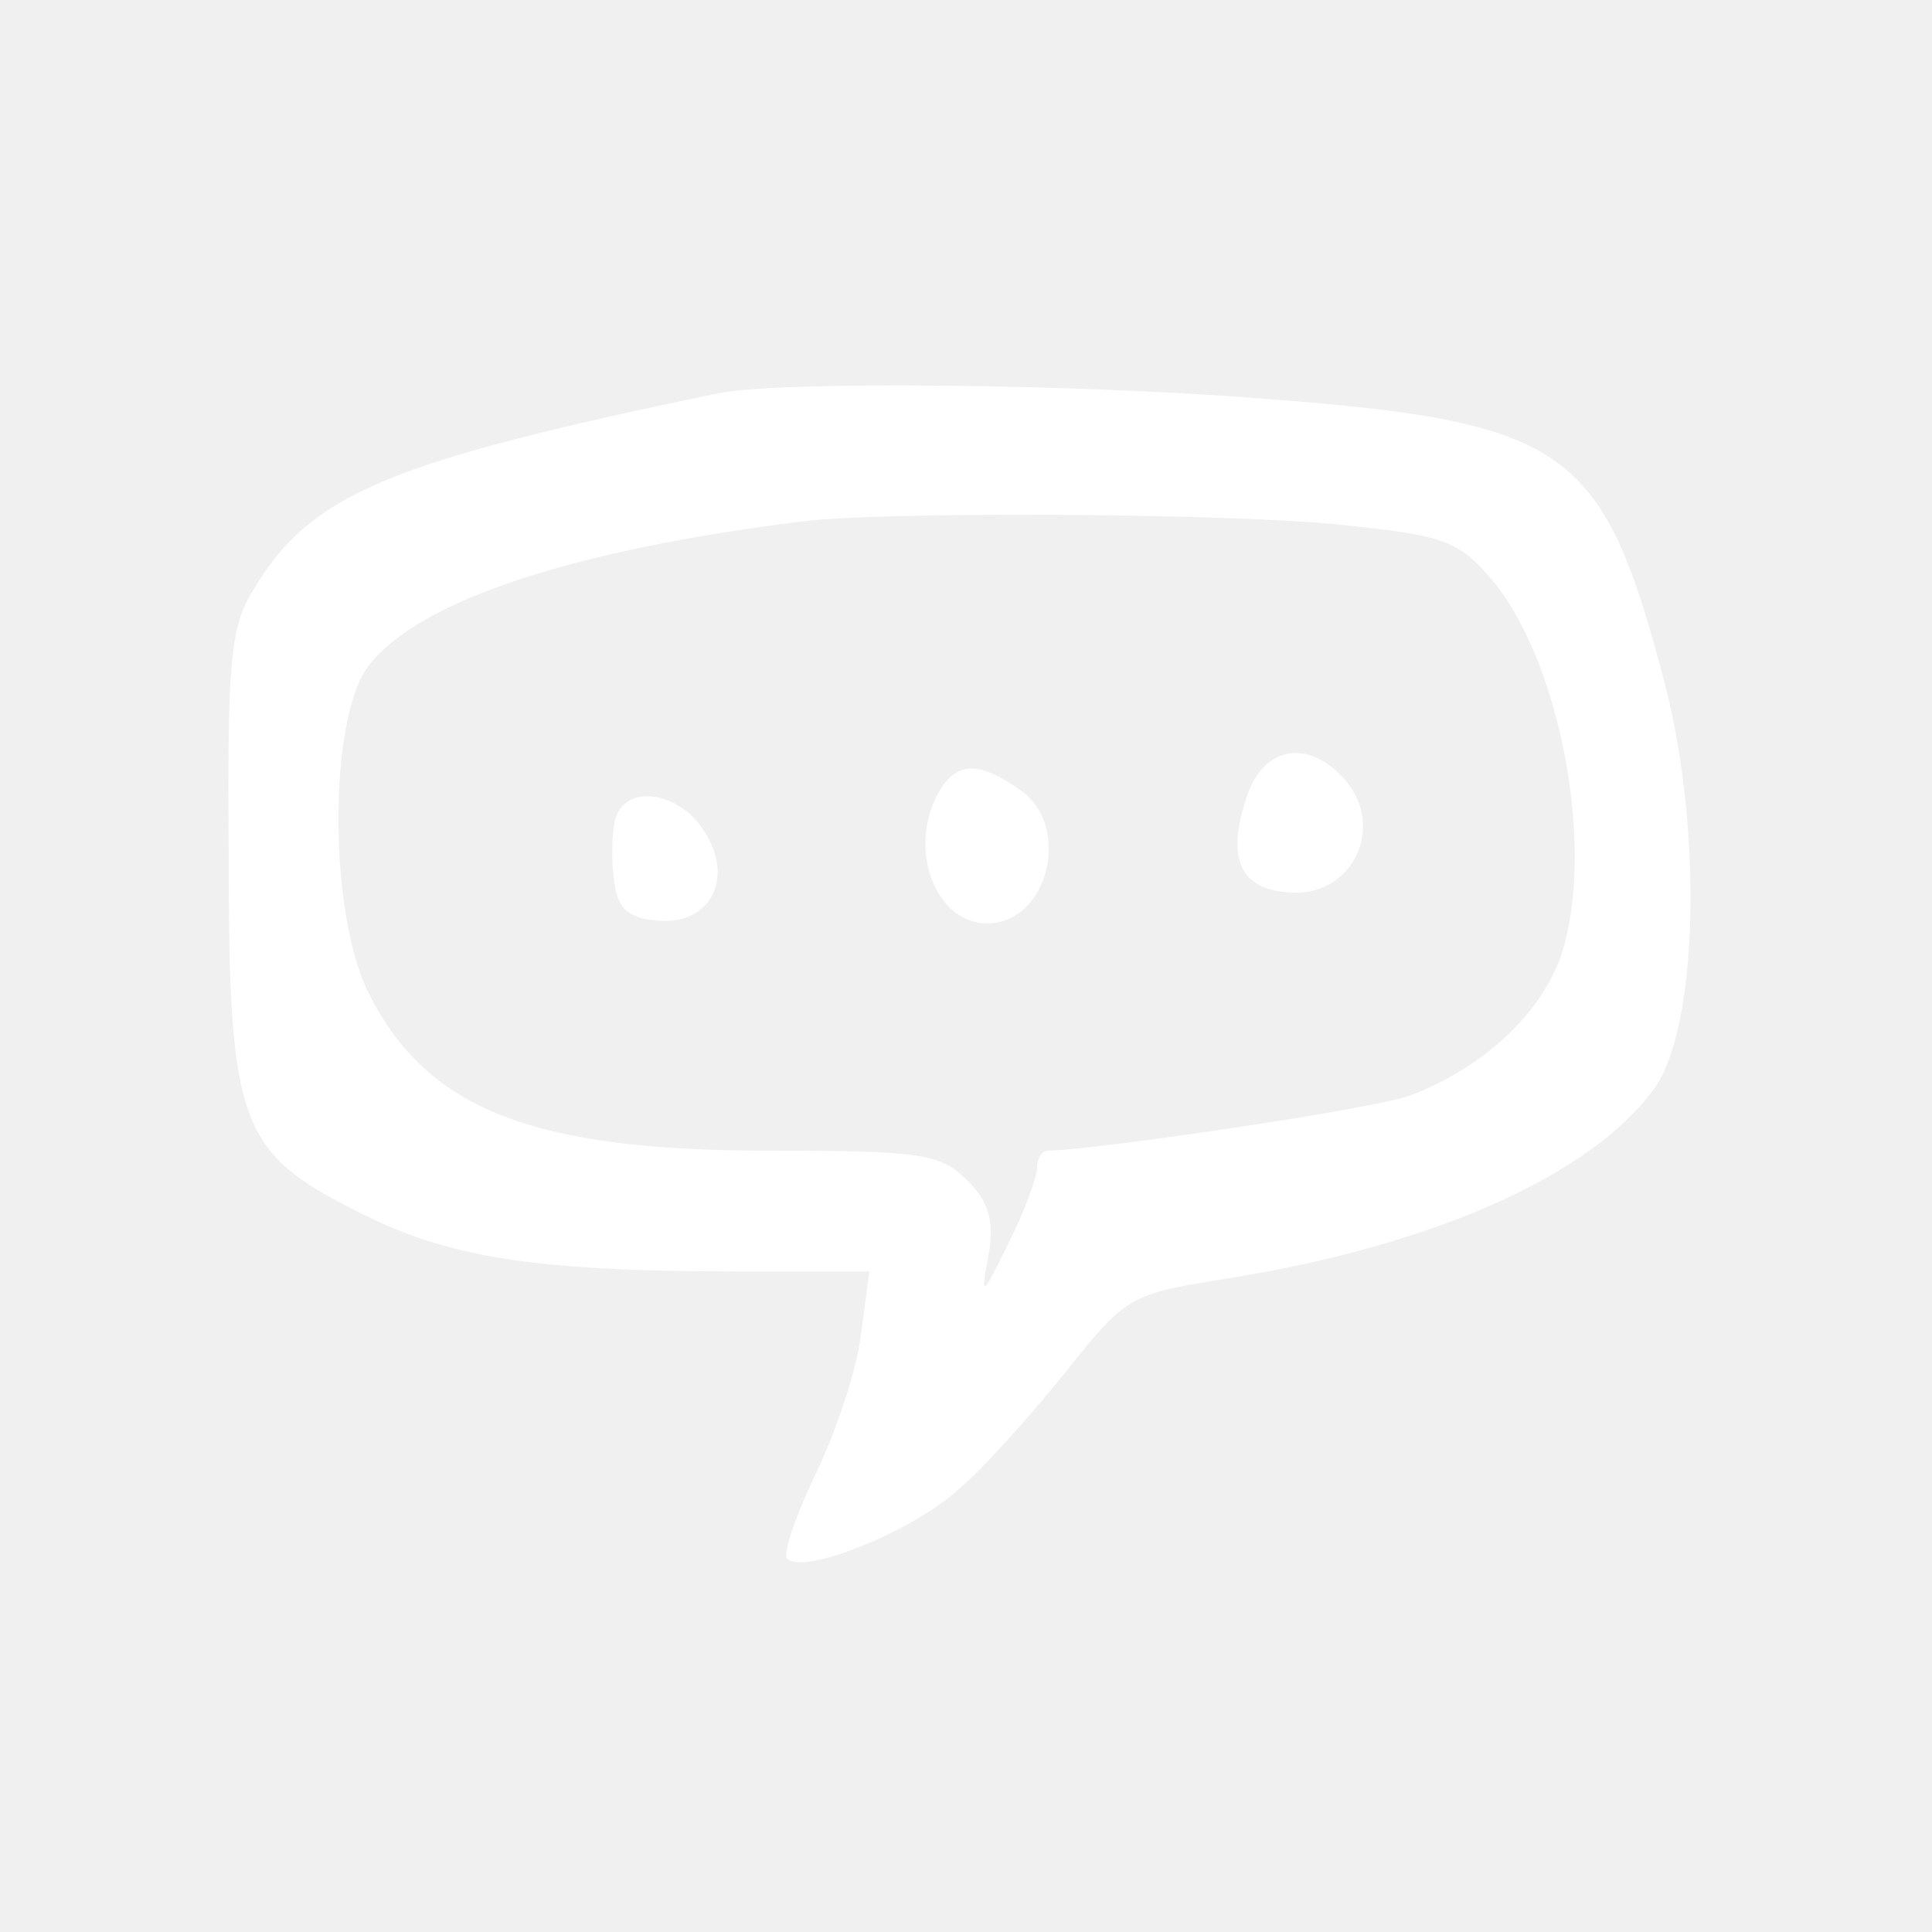
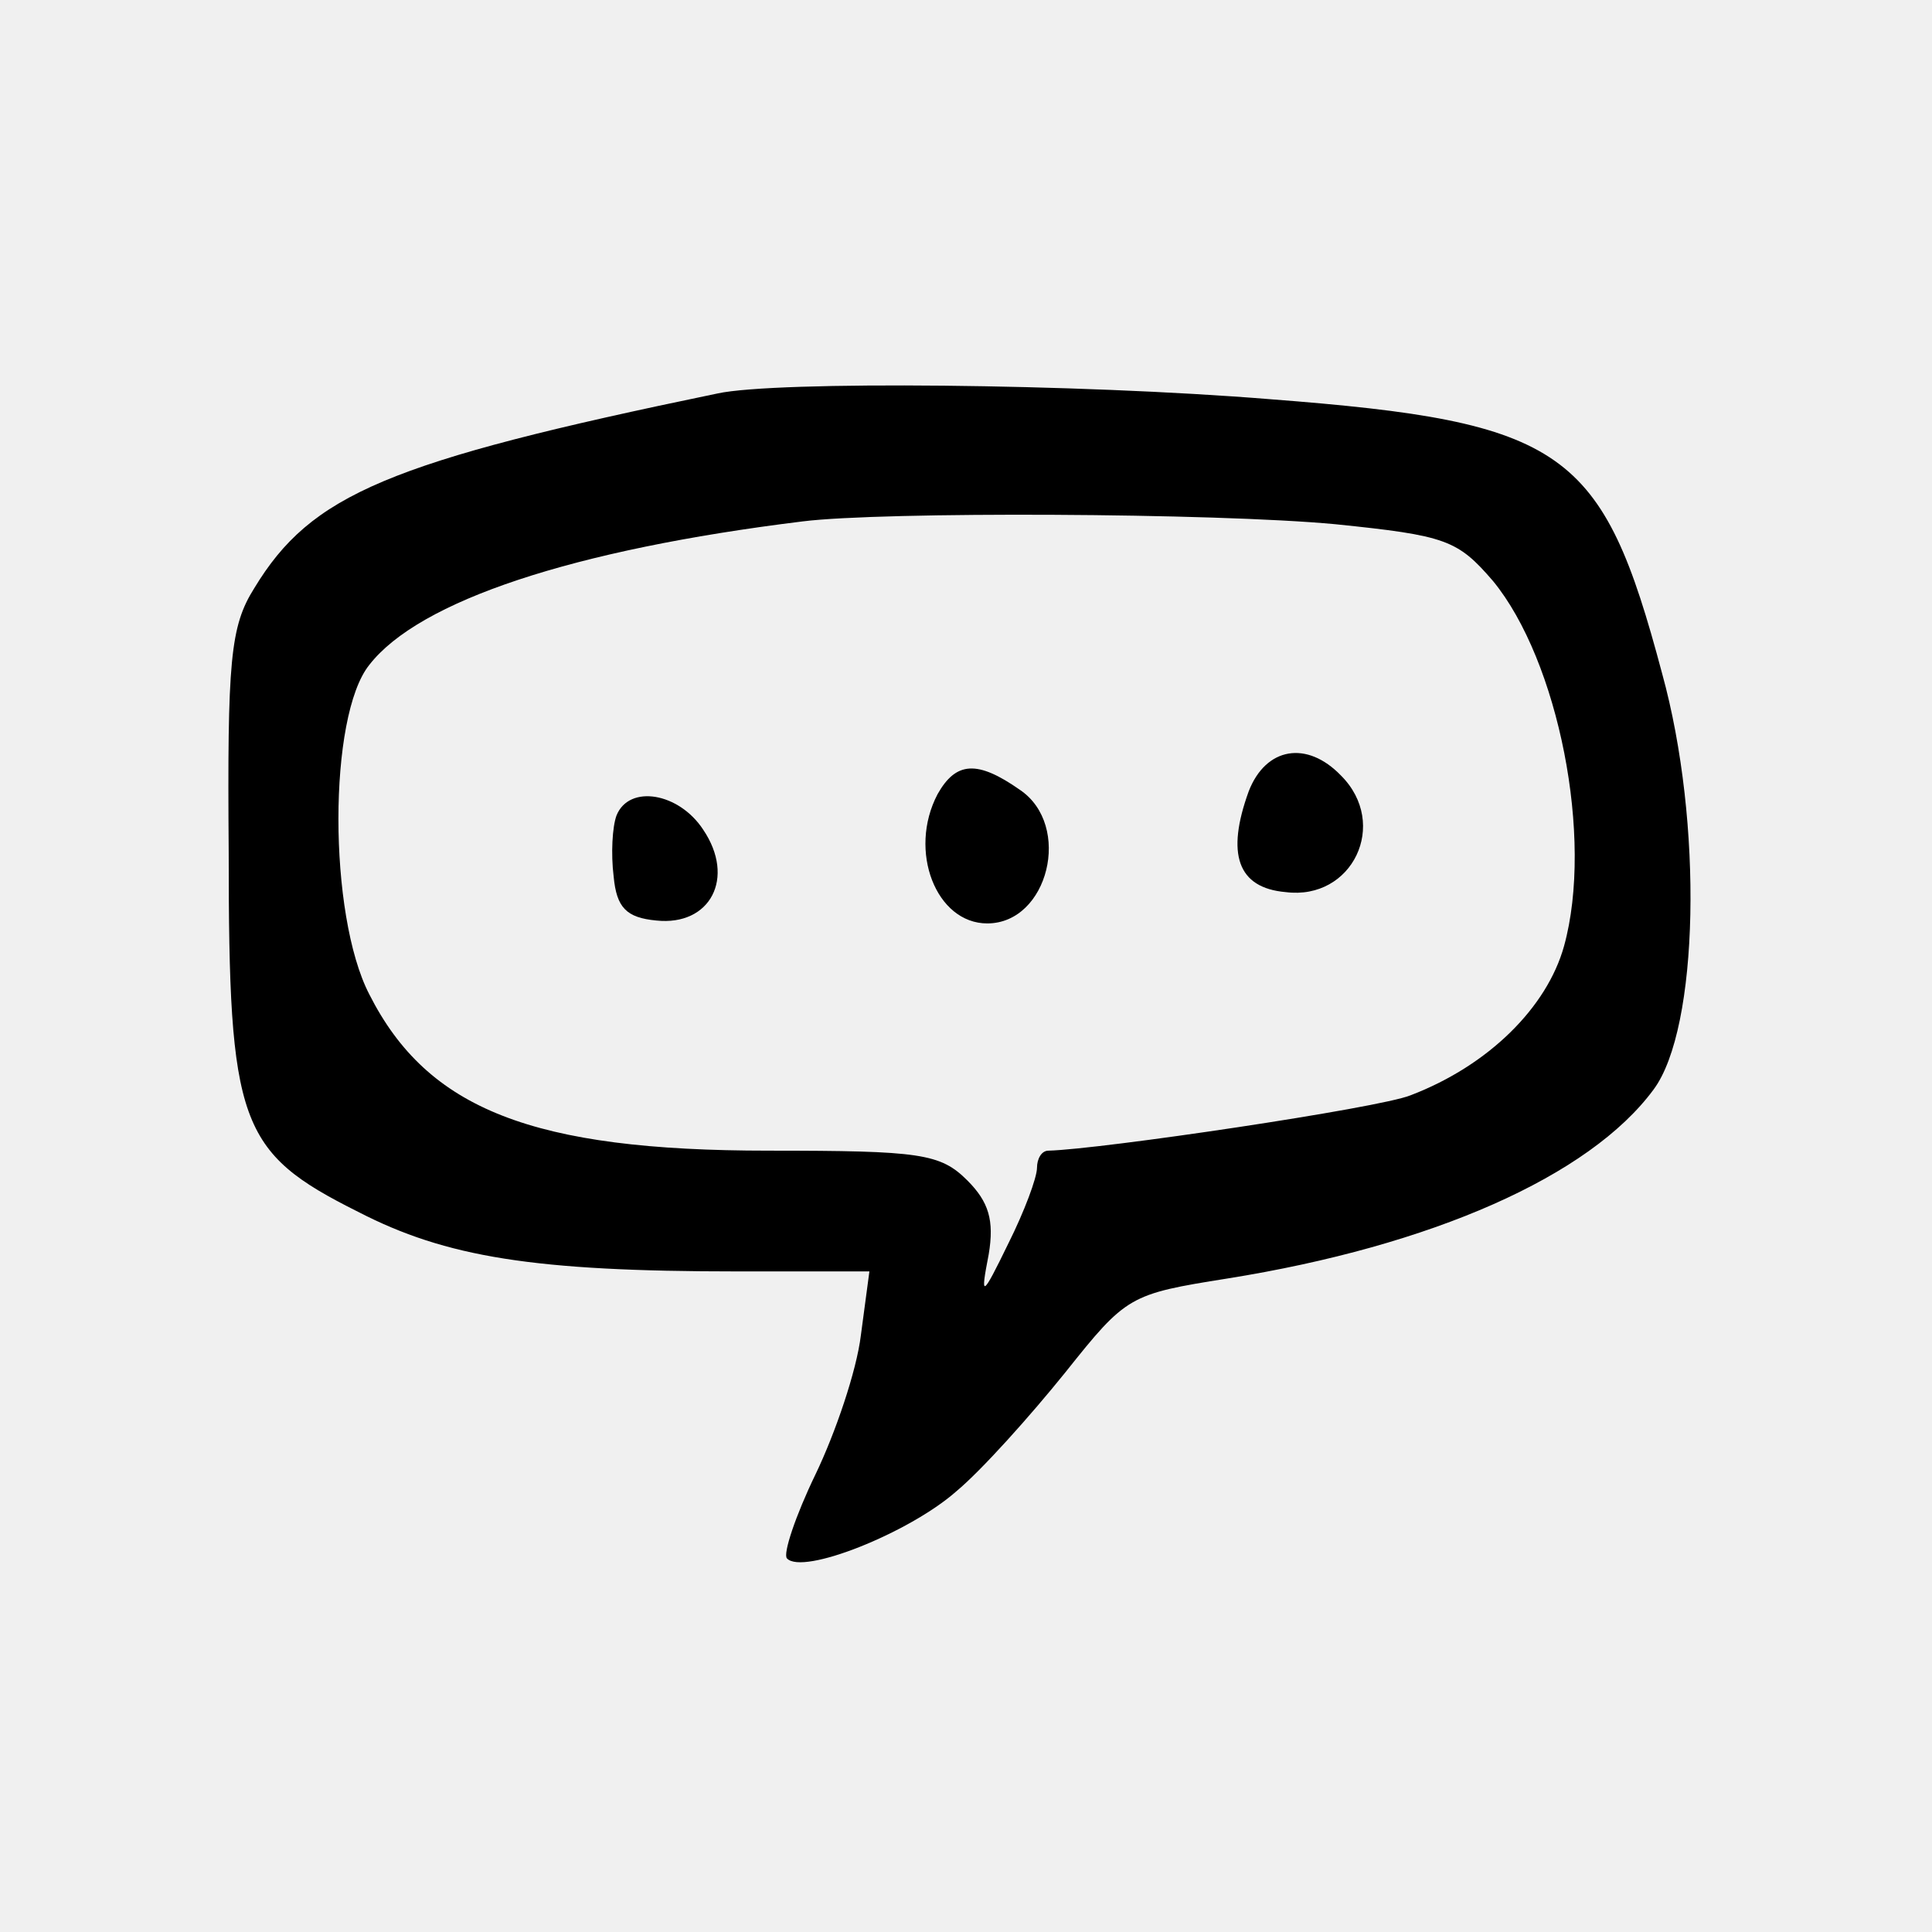
<svg xmlns="http://www.w3.org/2000/svg" width="24" height="24" viewBox="0 0 24 24" fill="none">
-   <path d="M8.912 4.888C4.818 5.735 3.865 6.141 3.159 7.306C2.859 7.782 2.823 8.206 2.841 10.588C2.841 13.959 2.965 14.312 4.447 15.053C5.541 15.618 6.635 15.794 9.159 15.794H10.8L10.694 16.588C10.641 17.029 10.376 17.806 10.129 18.318C9.882 18.829 9.723 19.306 9.776 19.359C9.971 19.571 11.294 19.041 11.876 18.529C12.194 18.265 12.794 17.594 13.235 17.047C13.994 16.094 14.029 16.076 15.247 15.882C17.788 15.476 19.747 14.612 20.541 13.535C21.106 12.777 21.159 10.218 20.647 8.365C19.906 5.577 19.447 5.241 15.776 4.959C13.394 4.765 9.635 4.729 8.912 4.888ZM16.588 6.512C17.965 6.653 18.106 6.706 18.547 7.218C19.359 8.206 19.8 10.412 19.429 11.753C19.218 12.512 18.494 13.235 17.523 13.606C17.135 13.765 13.676 14.277 13.024 14.294C12.935 14.294 12.882 14.4 12.882 14.506C12.882 14.63 12.723 15.053 12.529 15.441C12.194 16.13 12.176 16.13 12.282 15.582C12.353 15.159 12.282 14.93 12.018 14.665C11.682 14.329 11.435 14.294 9.547 14.294C6.618 14.294 5.312 13.782 4.588 12.353C4.076 11.365 4.076 8.894 4.588 8.259C5.206 7.465 7.112 6.829 9.971 6.477C10.959 6.353 15.088 6.371 16.588 6.512Z" fill="white" />
-   <path d="M15.512 9.83C15.23 10.606 15.371 11.03 15.971 11.082C16.8 11.188 17.259 10.235 16.659 9.635C16.235 9.194 15.724 9.282 15.512 9.83Z" fill="white" />
-   <path d="M11.647 9.865C11.276 10.571 11.629 11.471 12.264 11.471C13.023 11.471 13.323 10.253 12.67 9.812C12.141 9.441 11.876 9.459 11.647 9.865Z" fill="white" />
-   <path d="M7.659 10.129C7.606 10.271 7.588 10.606 7.623 10.888C7.659 11.276 7.782 11.4 8.153 11.435C8.823 11.506 9.141 10.906 8.735 10.306C8.435 9.847 7.817 9.741 7.659 10.129Z" fill="white" />
+   <path d="M8.912 4.888C4.818 5.735 3.865 6.141 3.159 7.306C2.859 7.782 2.823 8.206 2.841 10.588C2.841 13.959 2.965 14.312 4.447 15.053C5.541 15.618 6.635 15.794 9.159 15.794H10.8L10.694 16.588C10.641 17.029 10.376 17.806 10.129 18.318C9.882 18.829 9.723 19.306 9.776 19.359C9.971 19.571 11.294 19.041 11.876 18.529C12.194 18.265 12.794 17.594 13.235 17.047C13.994 16.094 14.029 16.076 15.247 15.882C17.788 15.476 19.747 14.612 20.541 13.535C21.106 12.777 21.159 10.218 20.647 8.365C19.906 5.577 19.447 5.241 15.776 4.959C13.394 4.765 9.635 4.729 8.912 4.888ZM16.588 6.512C17.965 6.653 18.106 6.706 18.547 7.218C19.359 8.206 19.8 10.412 19.429 11.753C19.218 12.512 18.494 13.235 17.523 13.606C17.135 13.765 13.676 14.277 13.024 14.294C12.935 14.294 12.882 14.4 12.882 14.506C12.882 14.63 12.723 15.053 12.529 15.441C12.194 16.13 12.176 16.13 12.282 15.582C12.353 15.159 12.282 14.93 12.018 14.665C11.682 14.329 11.435 14.294 9.547 14.294C6.618 14.294 5.312 13.782 4.588 12.353C4.076 11.365 4.076 8.894 4.588 8.259C5.206 7.465 7.112 6.829 9.971 6.477C10.959 6.353 15.088 6.371 16.588 6.512Z" fill="currentColor" />
+   <path d="M15.512 9.83C15.23 10.606 15.371 11.03 15.971 11.082C16.8 11.188 17.259 10.235 16.659 9.635C16.235 9.194 15.724 9.282 15.512 9.83Z" fill="currentColor" />
+   <path d="M11.647 9.865C11.276 10.571 11.629 11.471 12.264 11.471C13.023 11.471 13.323 10.253 12.67 9.812C12.141 9.441 11.876 9.459 11.647 9.865Z" fill="currentColor" />
+   <path d="M7.659 10.129C7.606 10.271 7.588 10.606 7.623 10.888C7.659 11.276 7.782 11.4 8.153 11.435C8.823 11.506 9.141 10.906 8.735 10.306C8.435 9.847 7.817 9.741 7.659 10.129Z" fill="currentColor" />
</svg>
